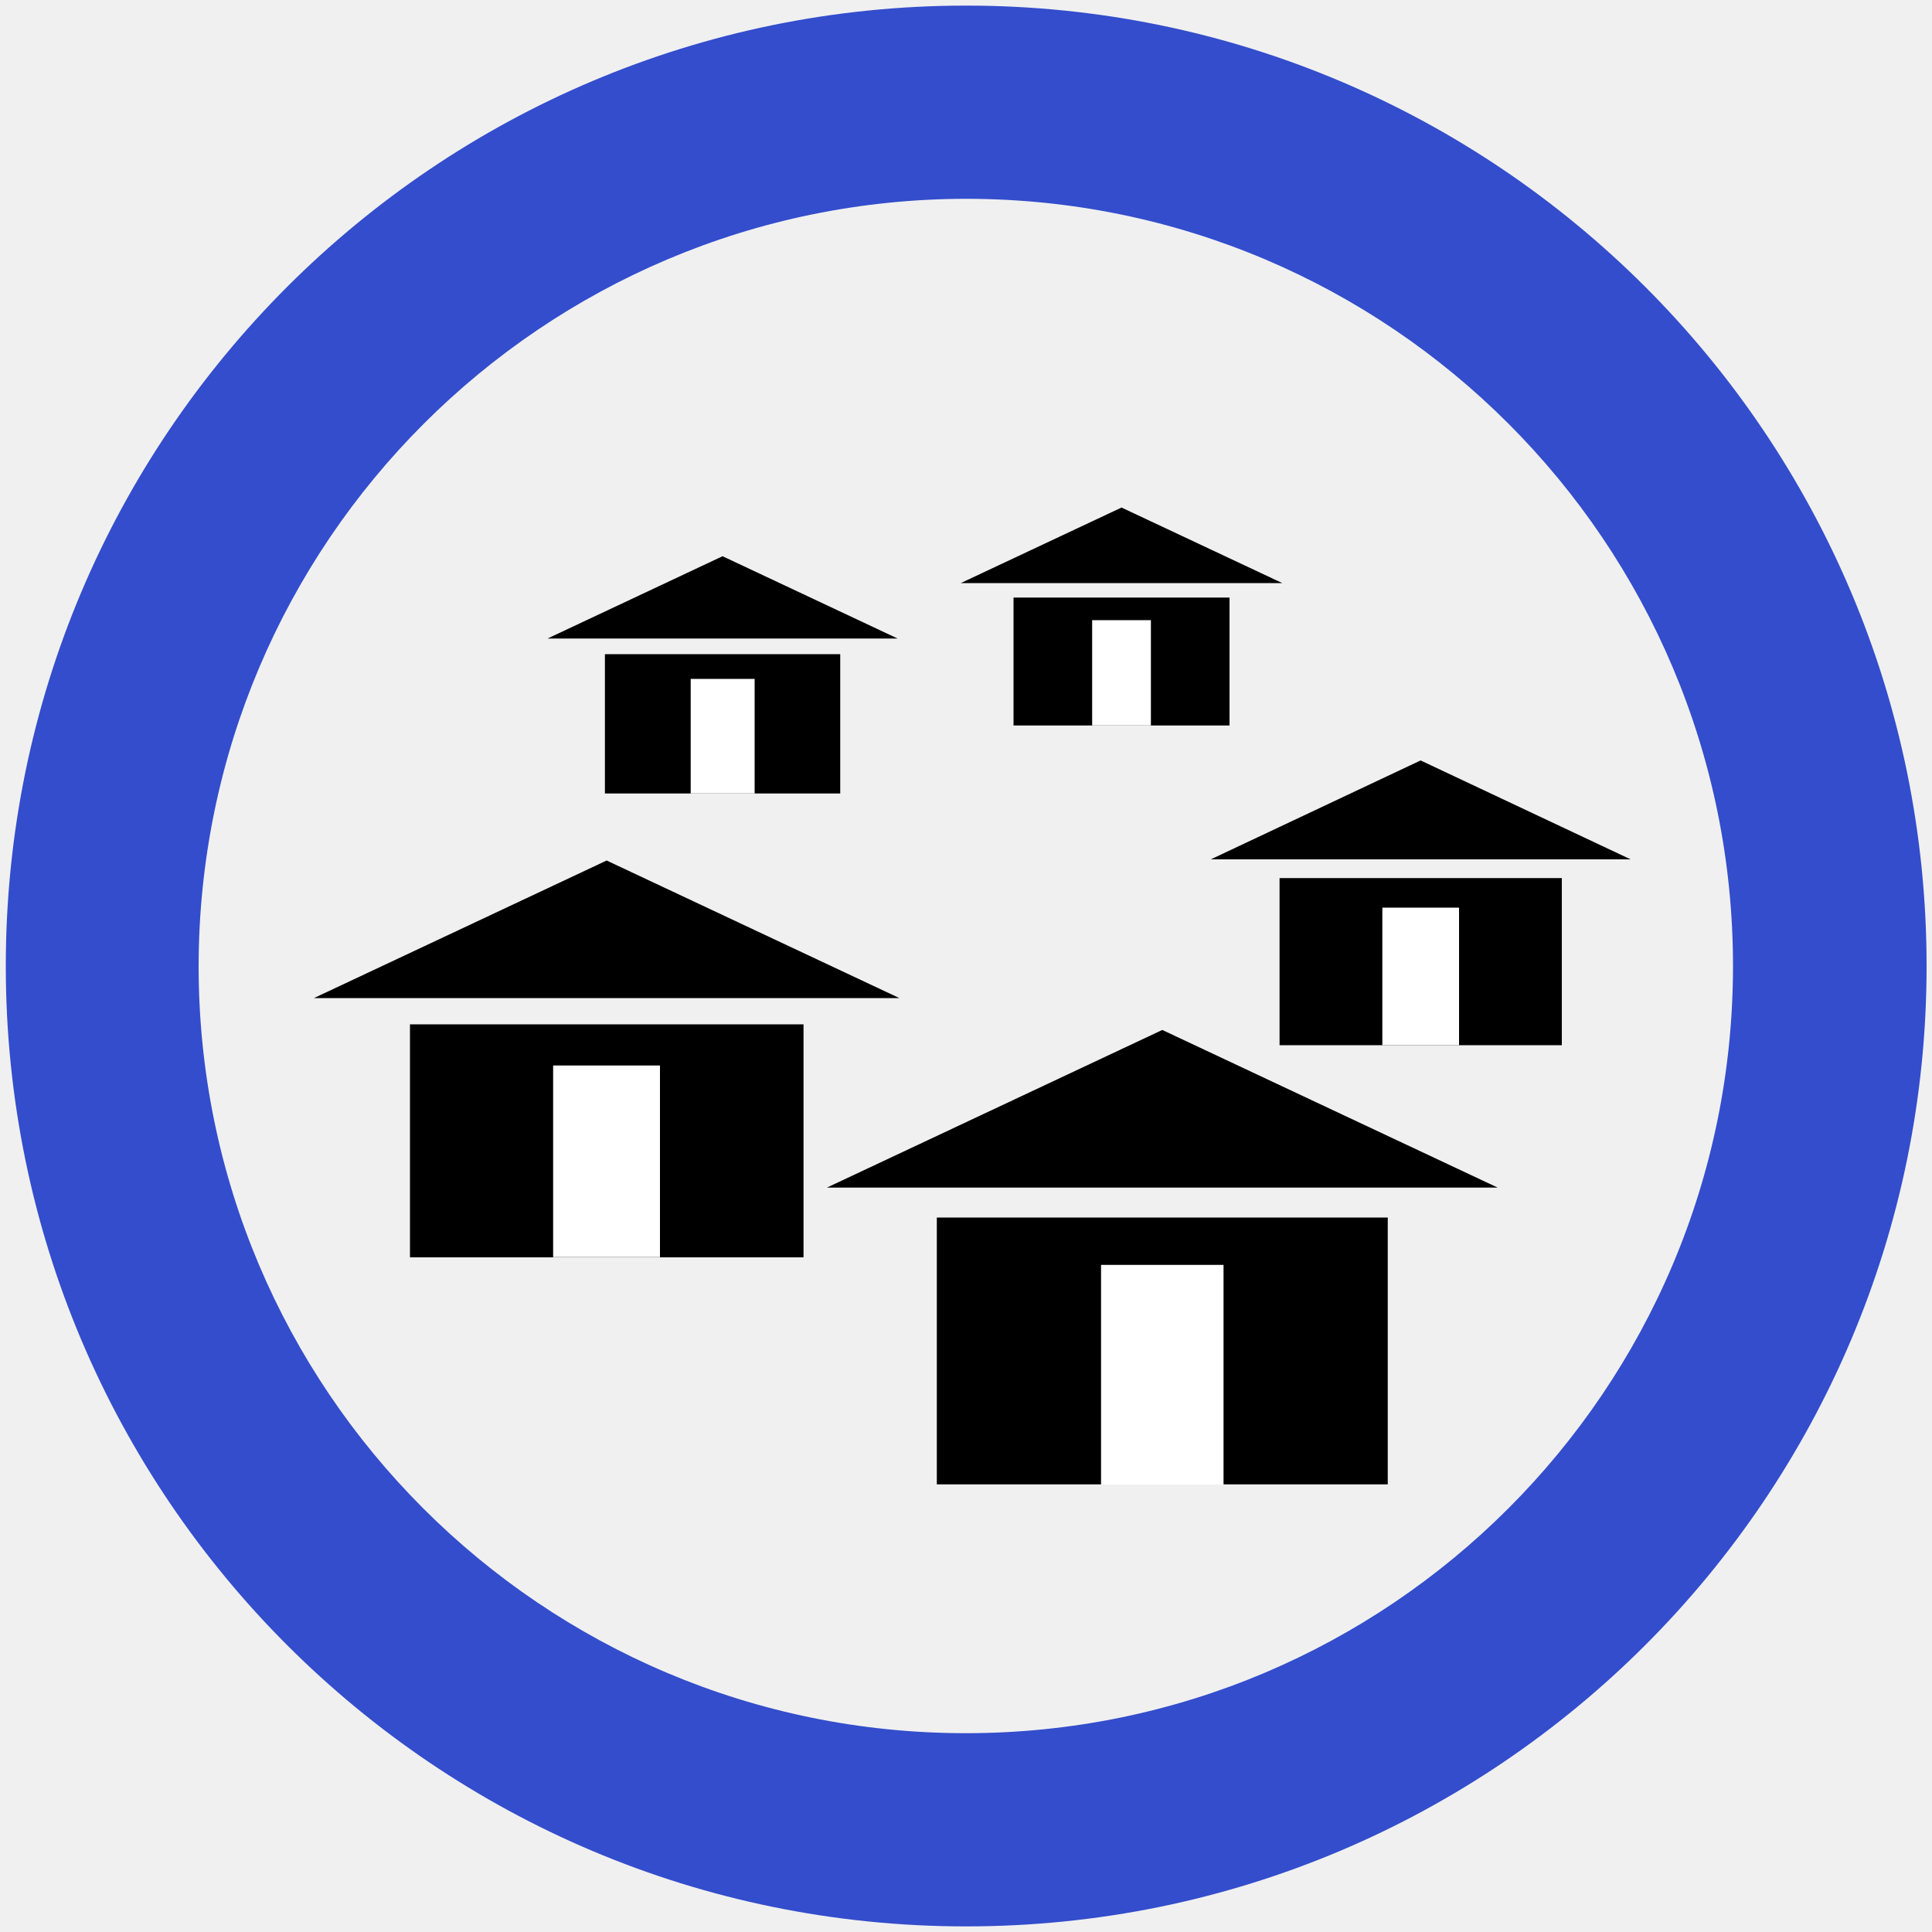
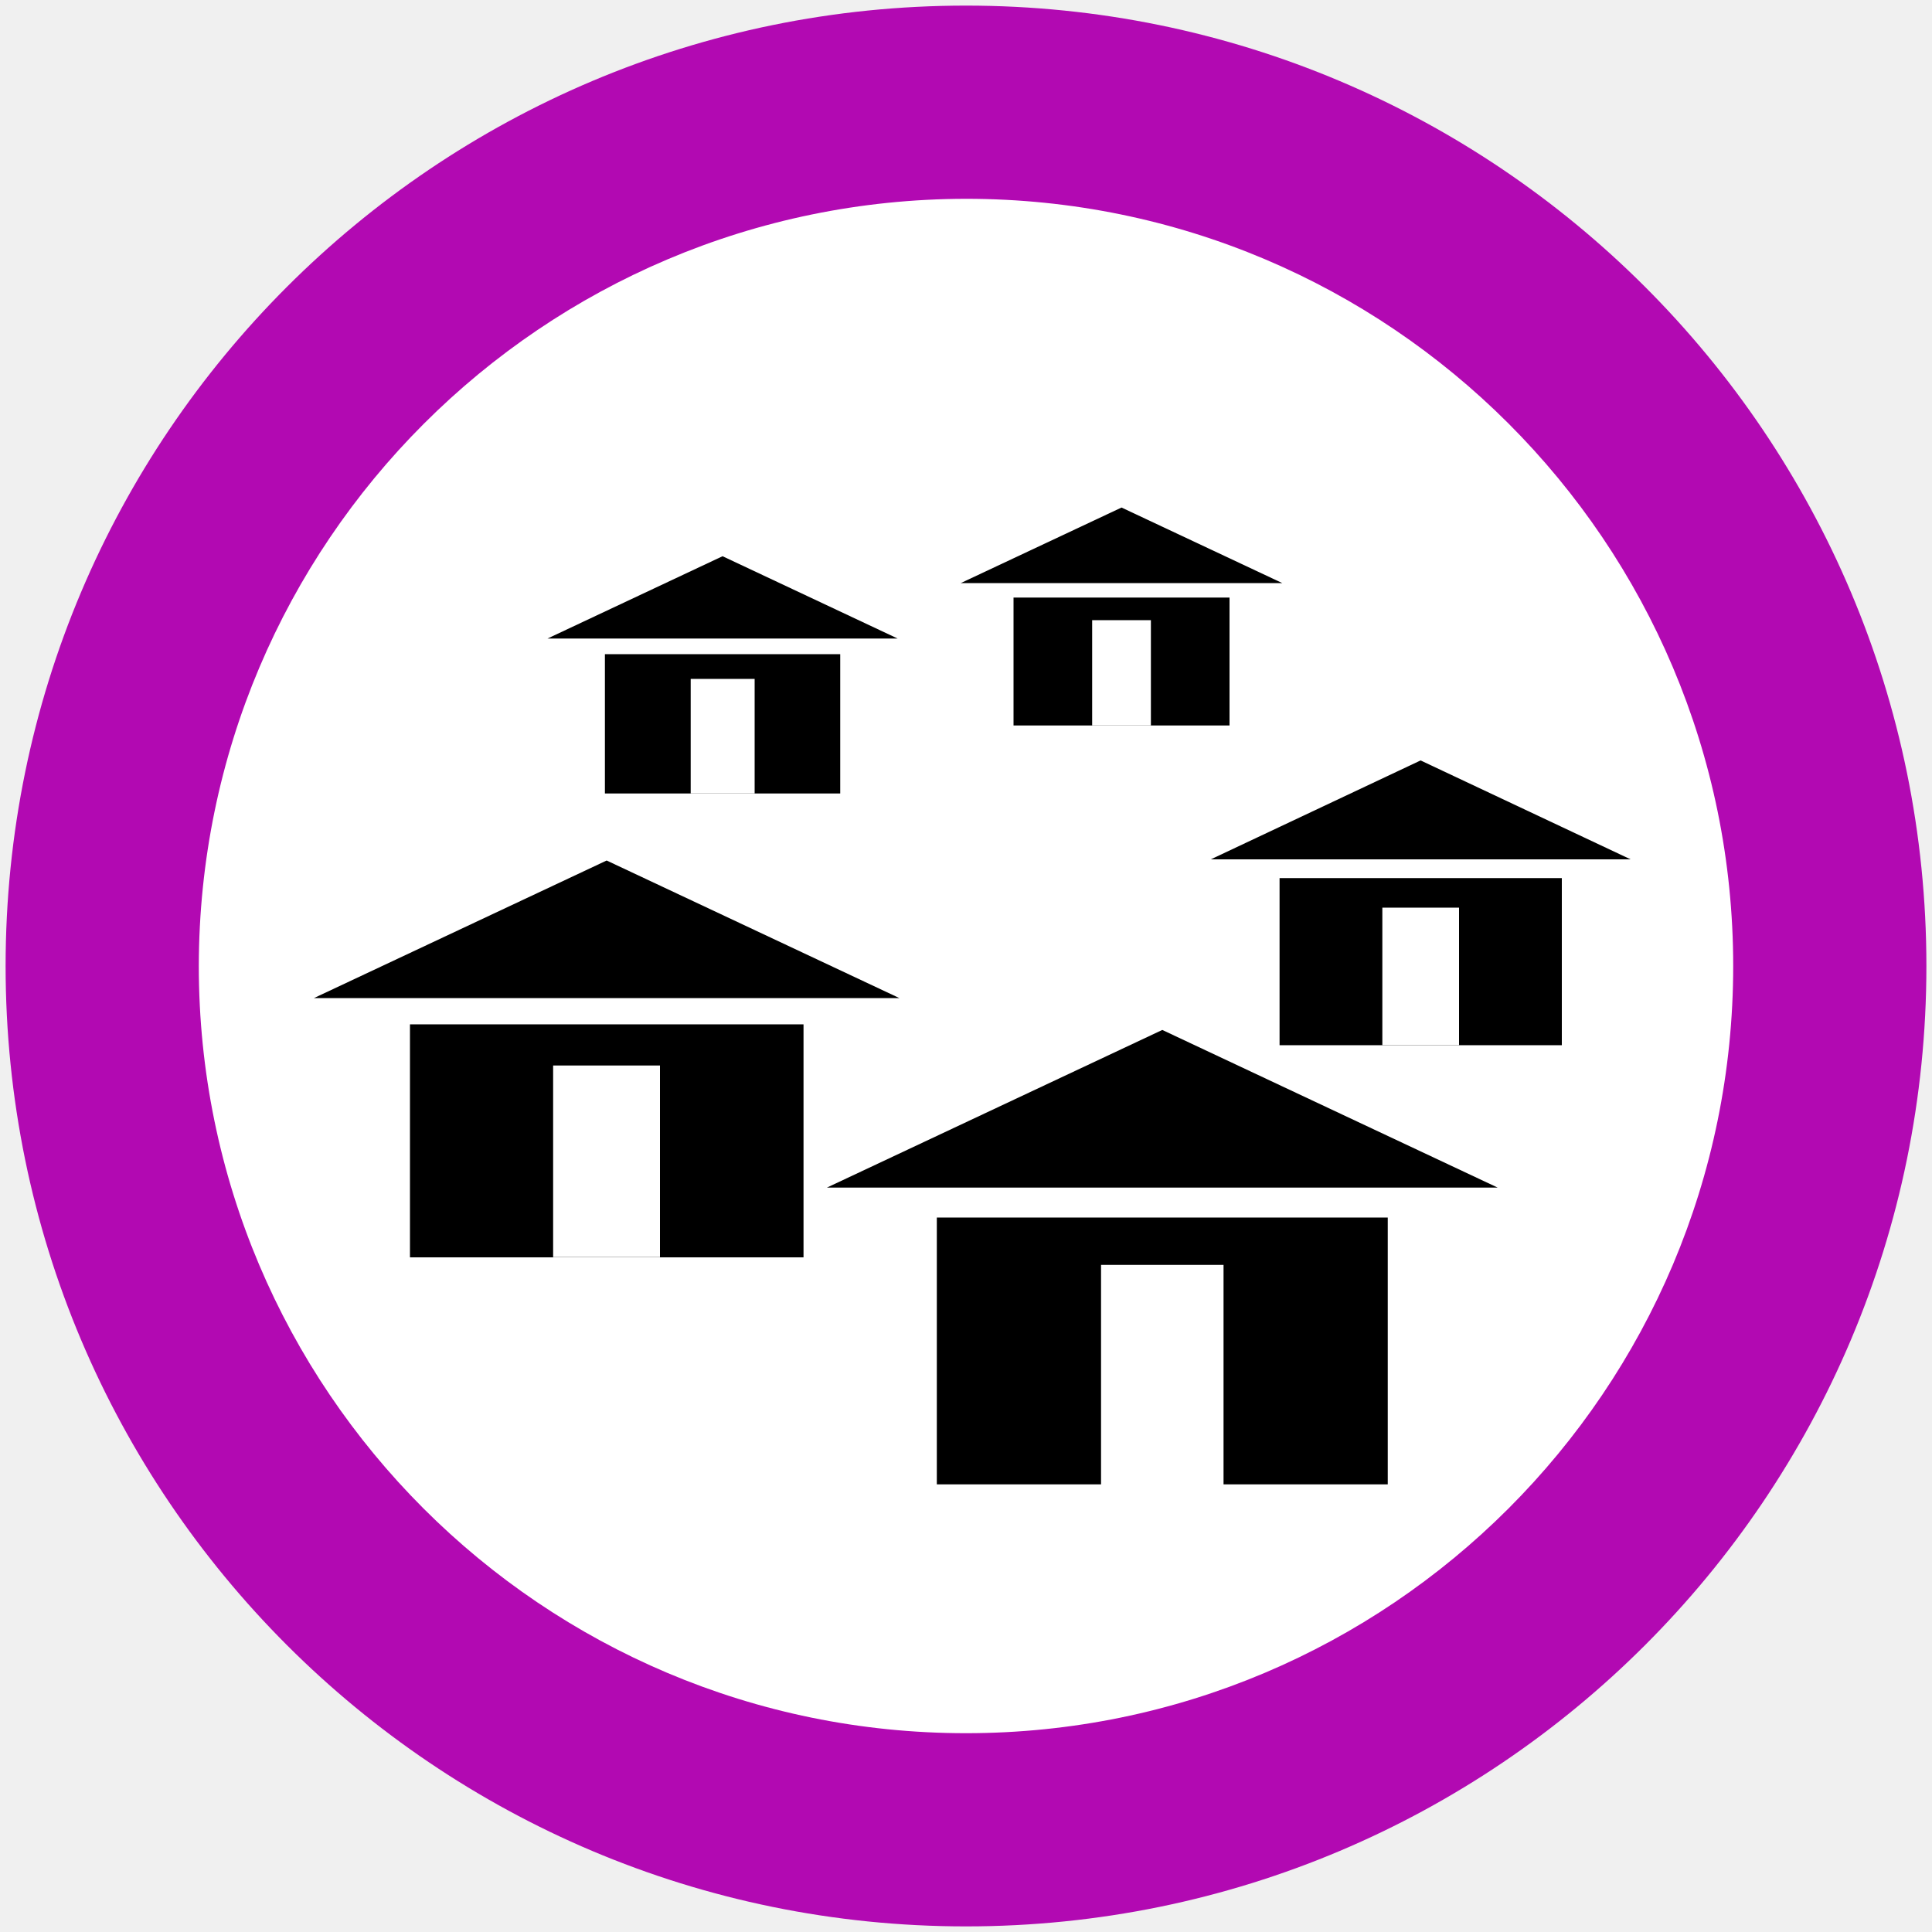
<svg xmlns="http://www.w3.org/2000/svg" width="10" height="10" viewBox="0 0 10 10">
+   <g id="icon-border">
+     <path d="M5,.029A4.971,4.971,0,1,0,9.971,5,4.971,4.971,0,0,0,5,.029Z" fill="#b209b2" />
+     <path d="M5,1.029A3.971,3.971,0,1,1,1.029,5,3.976,3.976,0,0,1,5,1.029" fill="#fff" />
+   </g>
  <g id="icons">
    <rect x="4.849" y="6.302" width="2.334" height="1.381" />
    <polygon points="7.752 6.147 4.28 6.147 6.016 5.331 7.752 6.147" />
    <rect x="5.699" y="6.547" width="0.634" height="1.137" fill="#fff" />
    <rect x="6.623" y="4.545" width="1.461" height="0.865" />
    <polygon points="8.44 4.448 6.267 4.448 7.353 3.936 8.44 4.448" />
    <rect x="7.155" y="4.698" width="0.397" height="0.712" fill="#fff" />
    <rect x="5.246" y="3.093" width="1.118" height="0.662" />
    <polygon points="6.637 3.018 4.973 3.018 5.805 2.627 6.637 3.018" />
    <rect x="5.653" y="3.21" width="0.304" height="0.545" fill="#fff" />
    <rect x="3.131" y="3.386" width="1.218" height="0.721" />
    <polygon points="4.646 3.305 2.834 3.305 3.74 2.879 4.646 3.305" />
    <rect x="3.575" y="3.514" width="0.331" height="0.593" fill="#fff" />
    <rect x="2.122" y="5.302" width="2.037" height="1.206" />
    <polygon points="4.655 5.166 1.625 5.166 3.14 4.454 4.655 5.166" />
    <rect x="2.863" y="5.515" width="0.553" height="0.992" fill="#fff" />
  </g>
-   <g id="icon-border">
-     <path d="M5,1.029A3.971,3.971,0,1,1,1.028,5,3.977,3.977,0,0,1,5,1.029m0-1A4.971,4.971,0,1,0,9.972,5,4.971,4.971,0,0,0,5,.029" fill="#334dcc" />
-   </g>
</svg>
